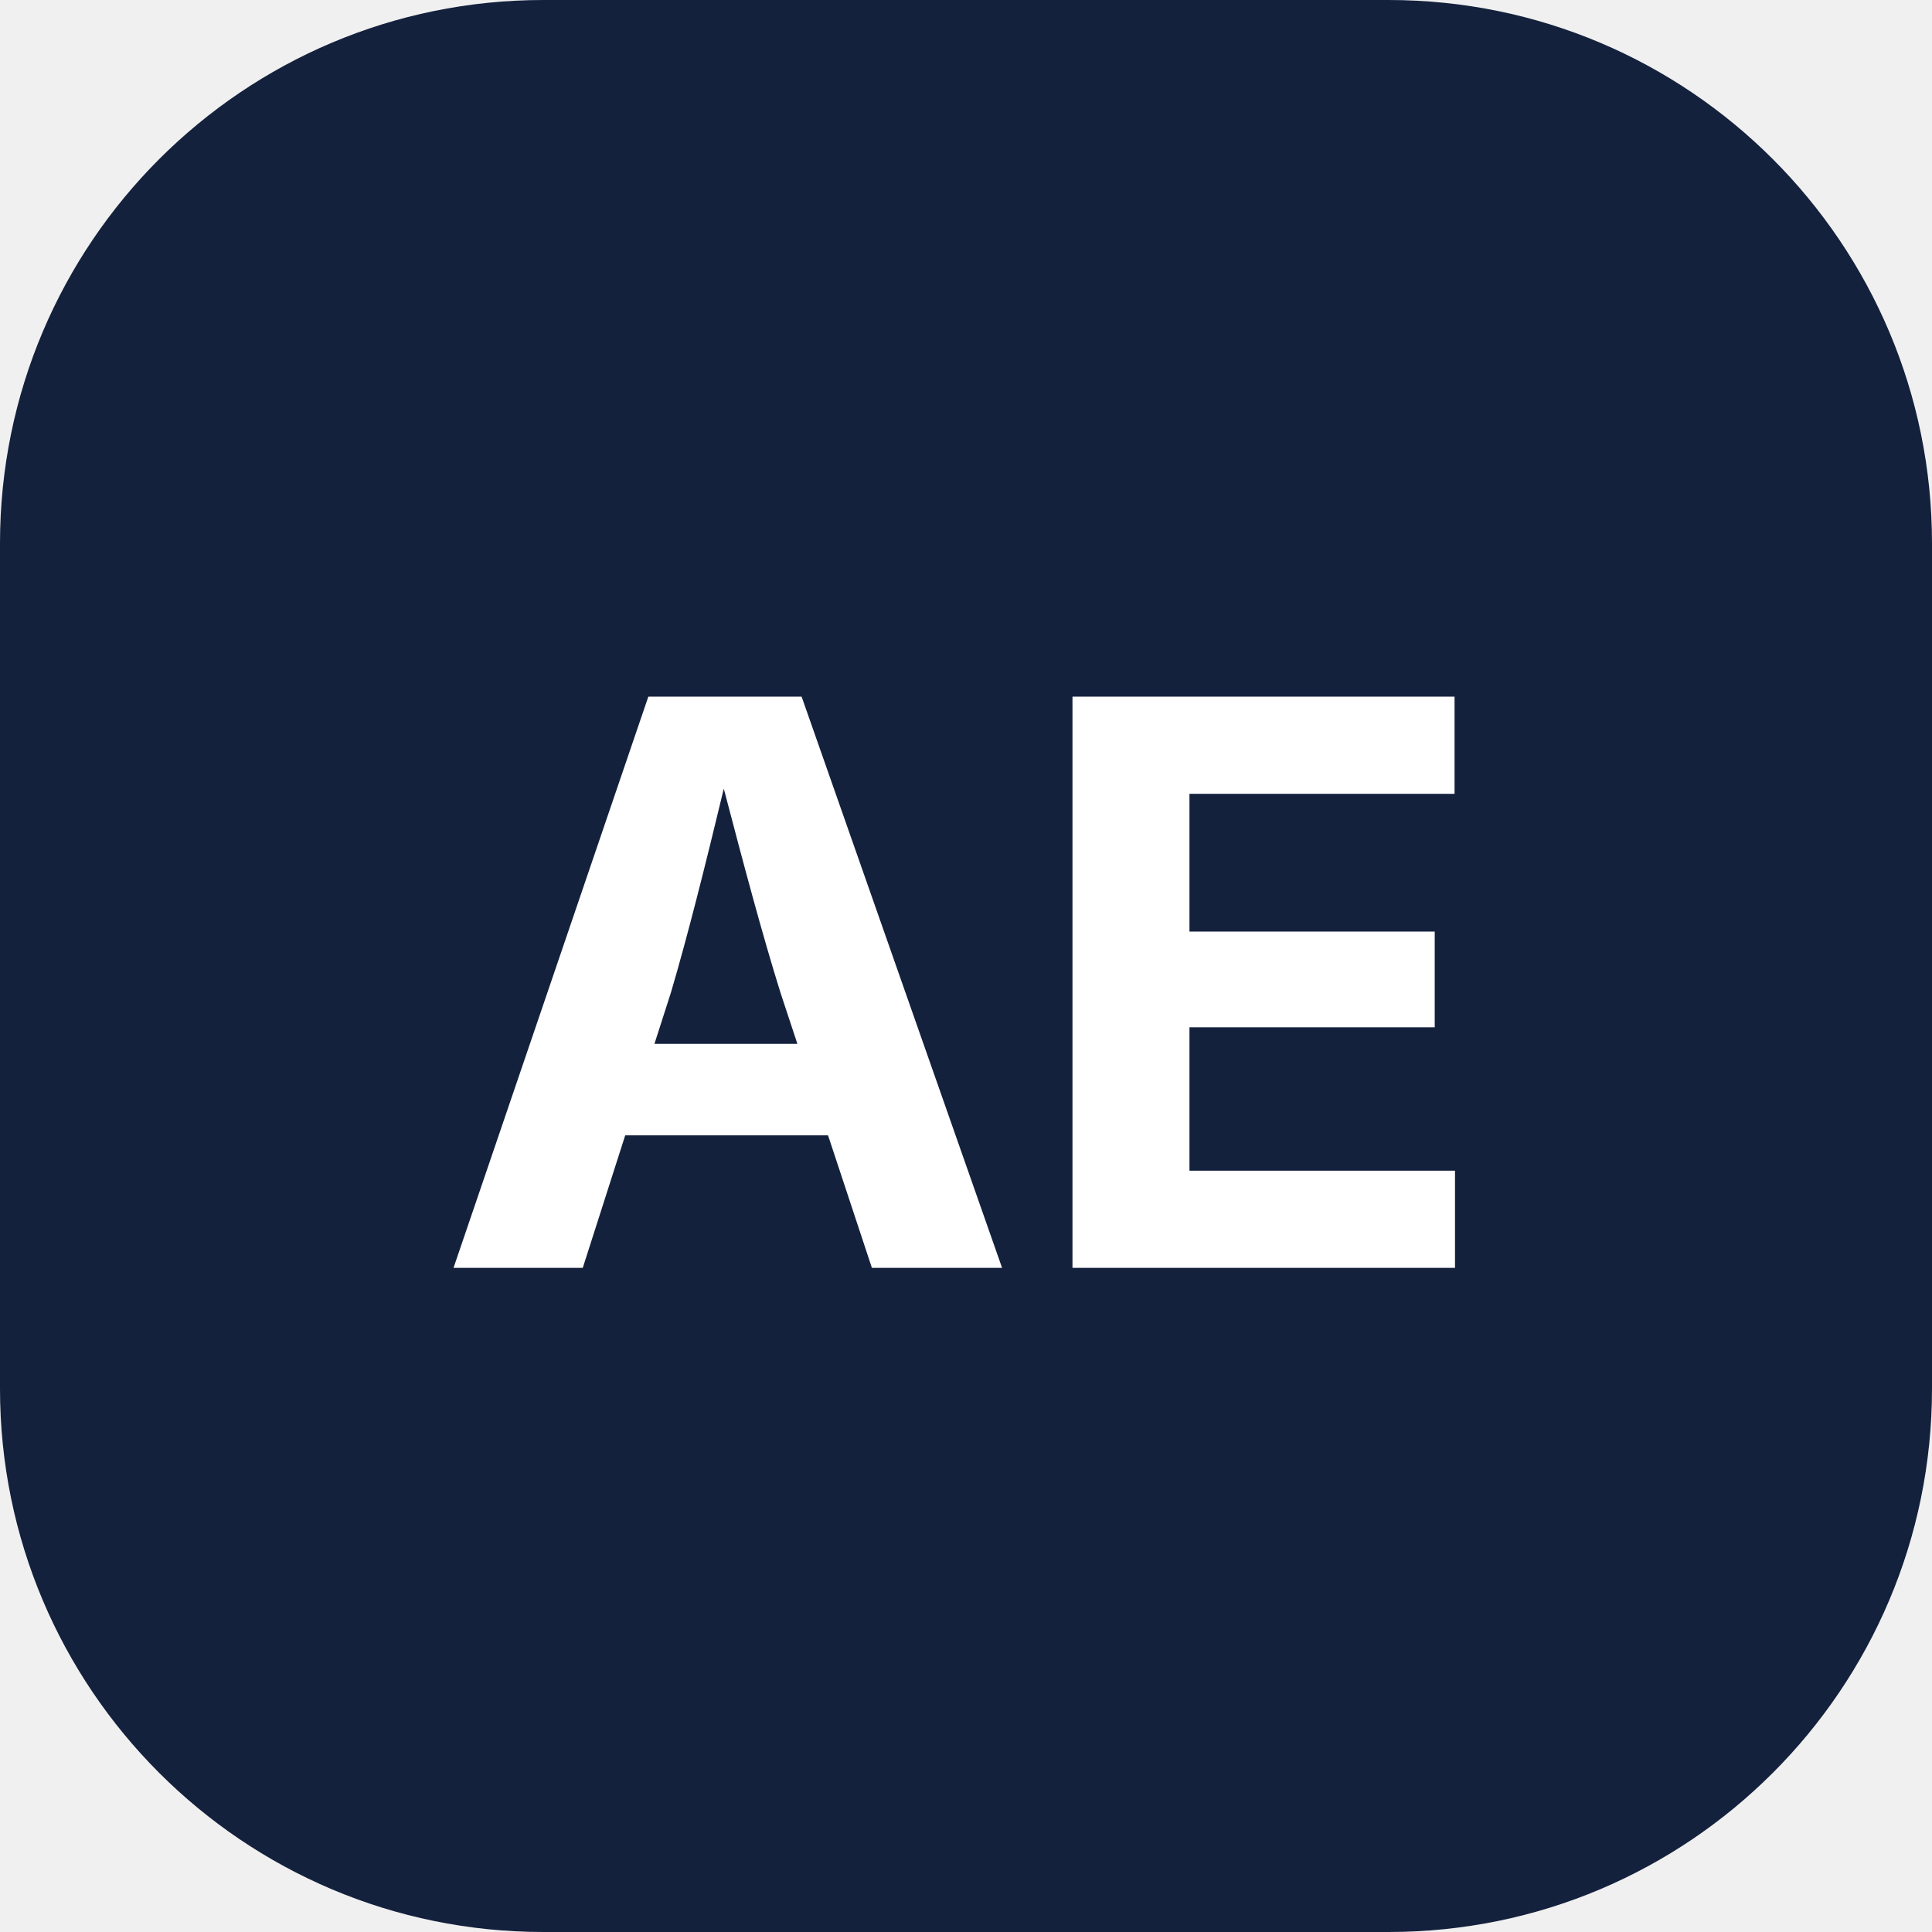
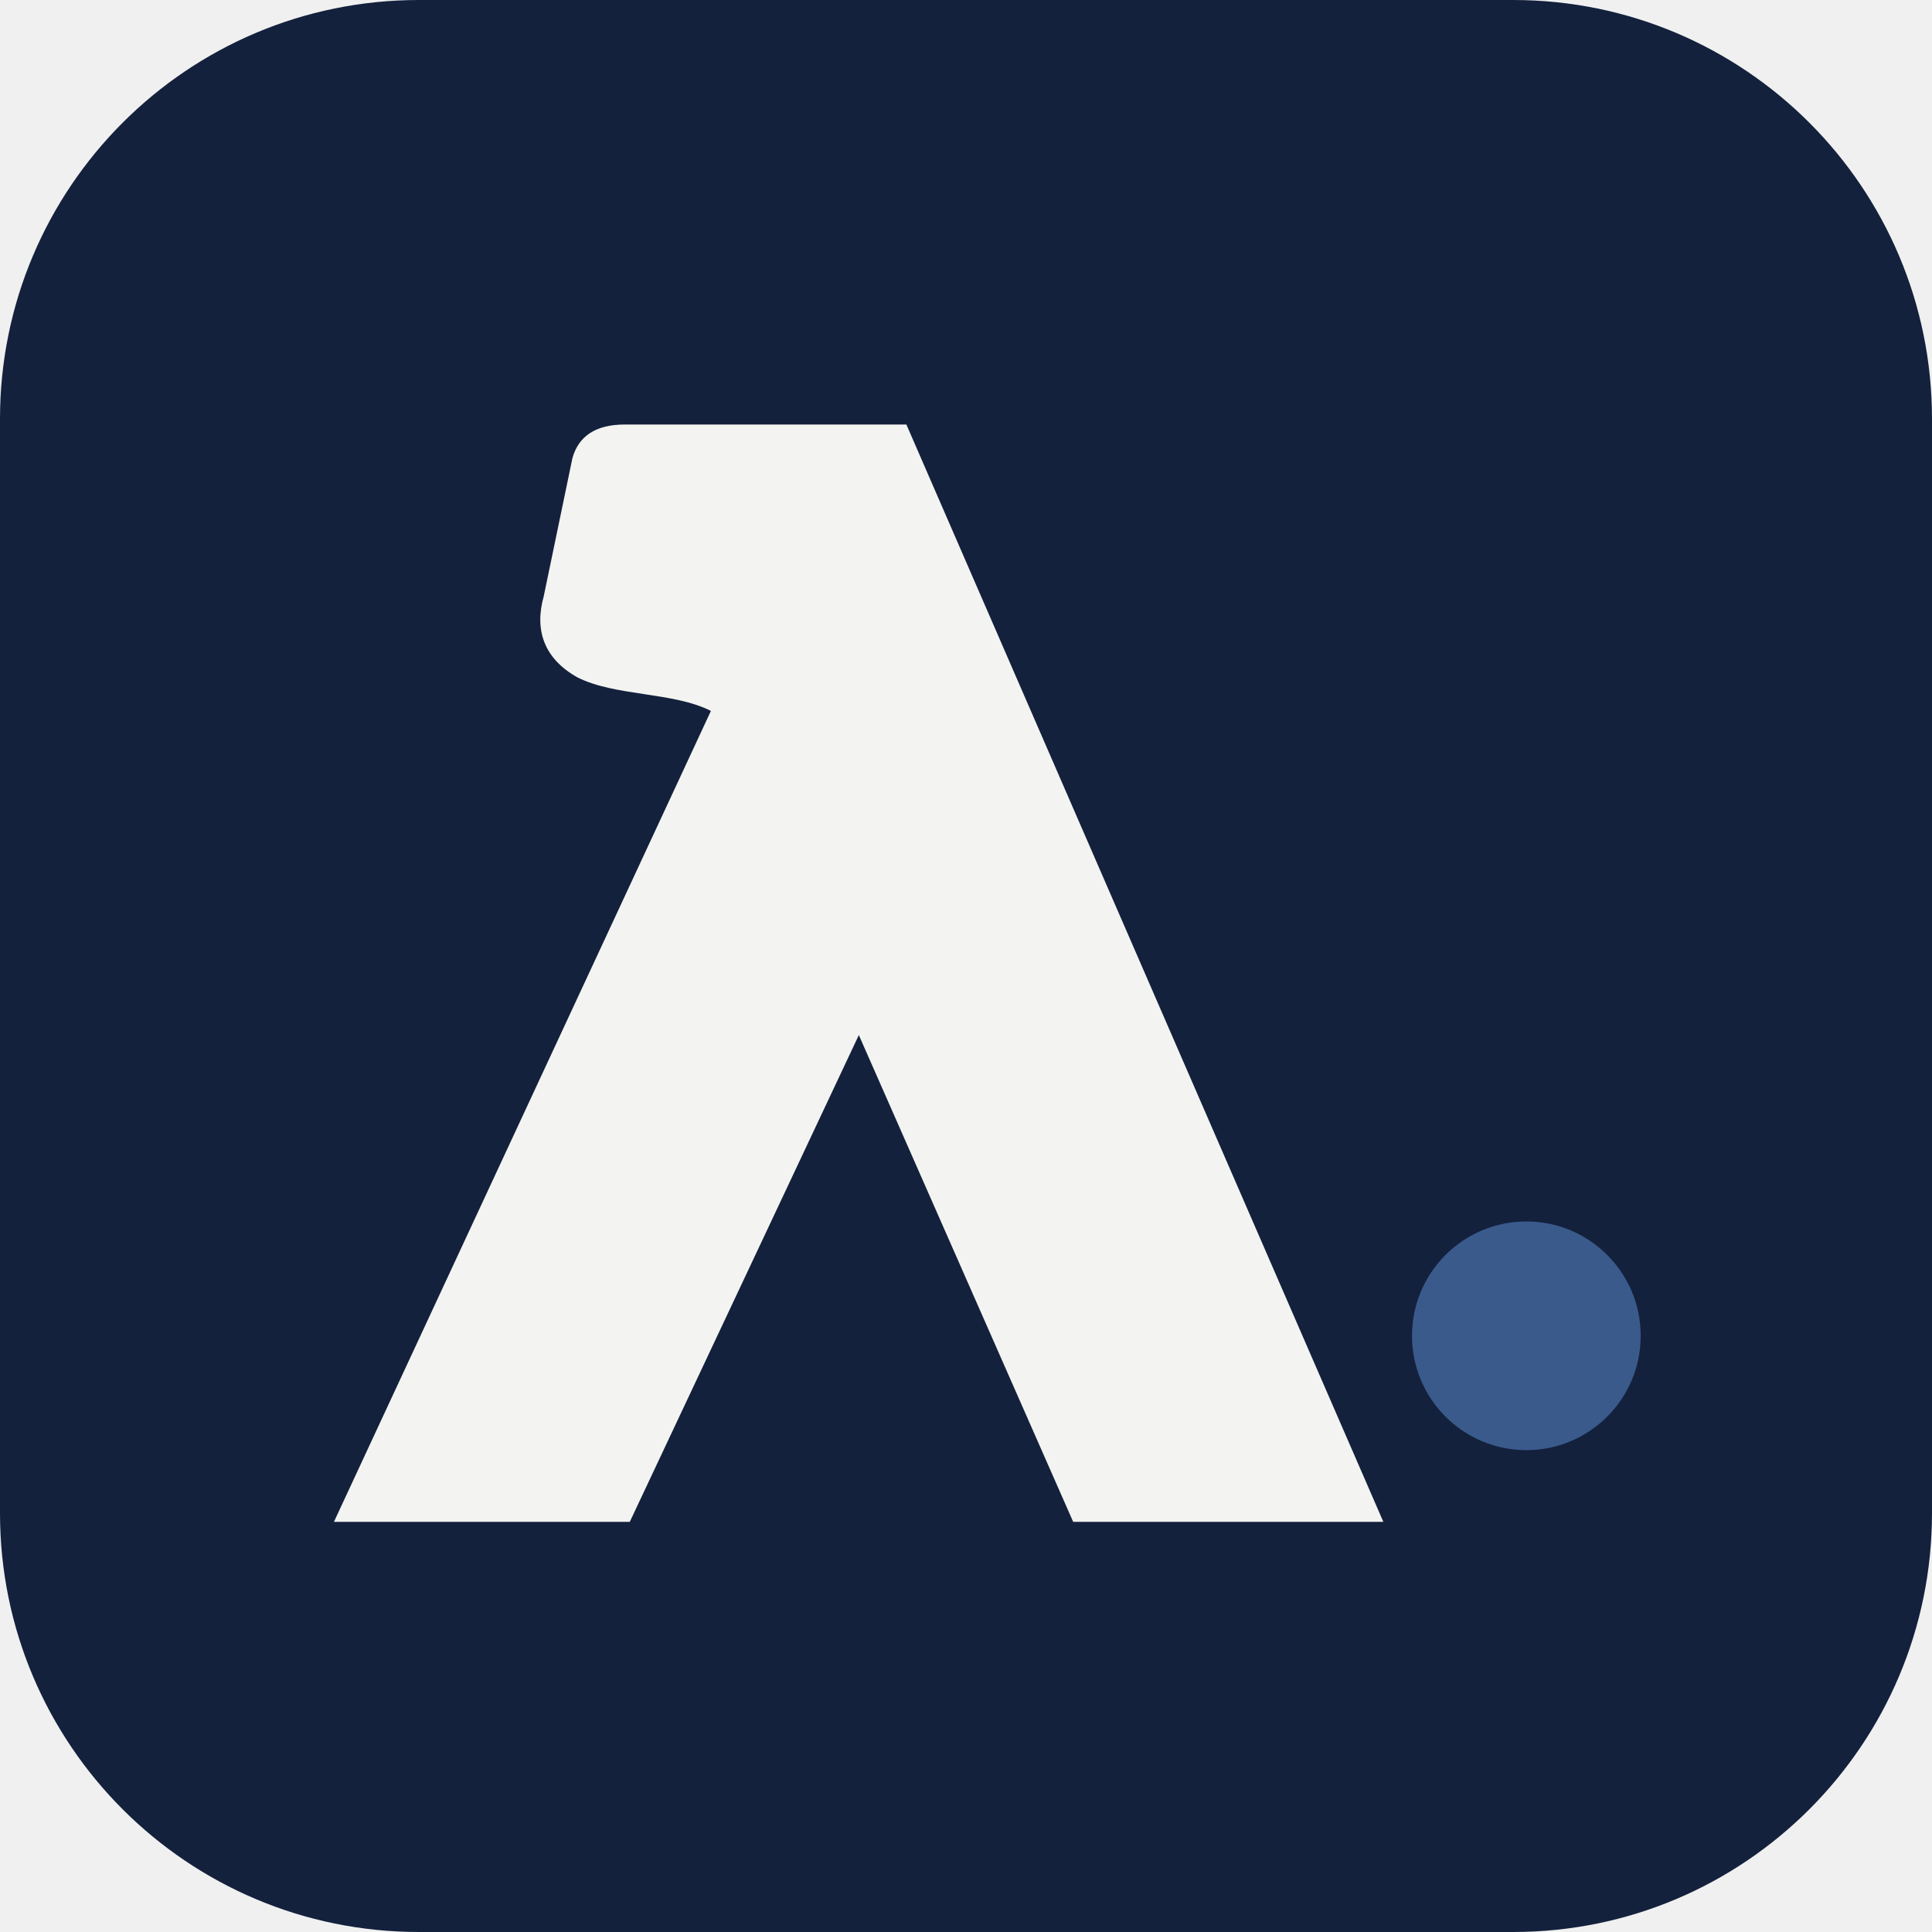
- <svg xmlns="http://www.w3.org/2000/svg" width="64" height="64" viewBox="0 0 64 64">
-   <rect width="64" height="64" rx="18" fill="#14213d" />
-   <text x="32" y="42" font-family="-apple-system,BlinkMacSystemFont,'Helvetica Neue',sans-serif" font-size="26" font-weight="700" fill="#ffffff" text-anchor="middle">AE</text>
+ <svg xmlns="http://www.w3.org/2000/svg" viewBox="0 0 512 512" role="img" aria-label="Ayman">
+   <rect width="512" height="512" rx="111" fill="#14213D" />
+   <path fill="#F3F4F1" d="M 165.6 112.5 L 240.2 112.5 L 366.6 403.3 L 284.4 403.3 L 227.6 274.3 L 166.9 403.3 L 88.5 403.3 L 188.4 188.4 C 178.3 183.3 163.1 184.6 153 179.5 C 144.1 174.5 141.6 166.9 144.1 158 L 151.7 121.4 Q 154.2 112.5 165.6 112.5 Z" />
+   <circle cx="404.5" cy="354.0" r="30.3" fill="#3A5A8C" />
</svg>
